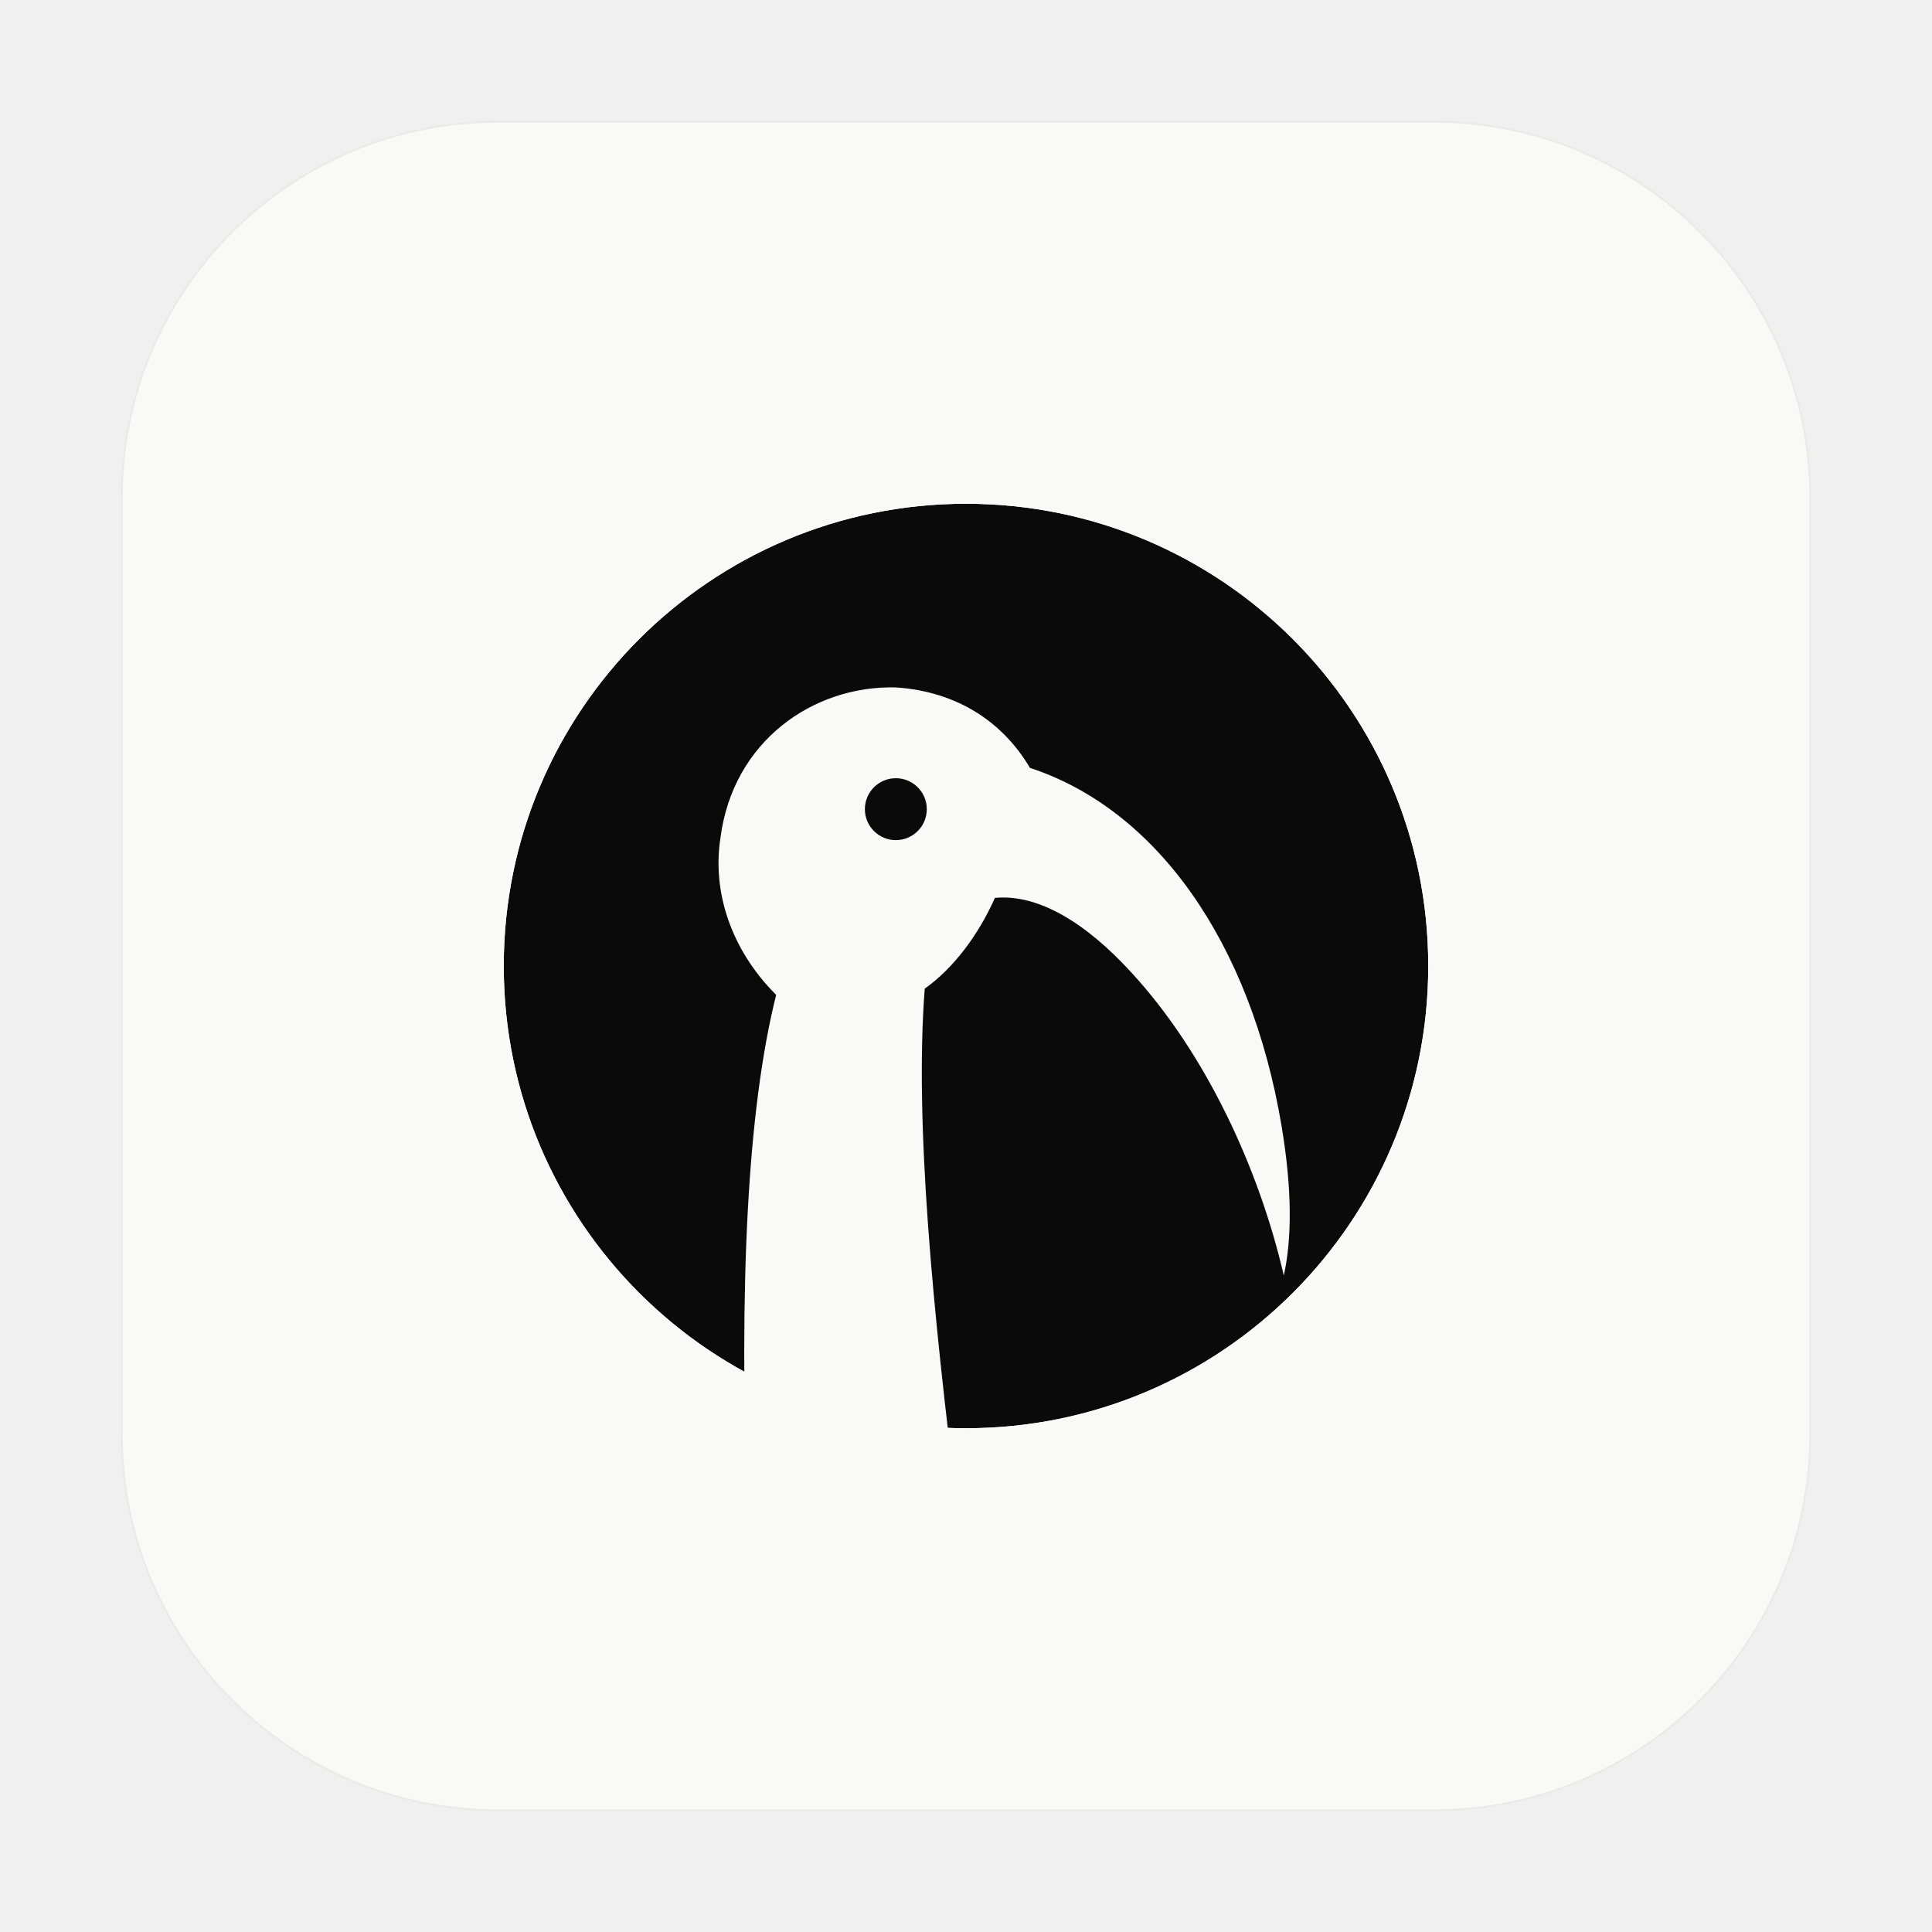
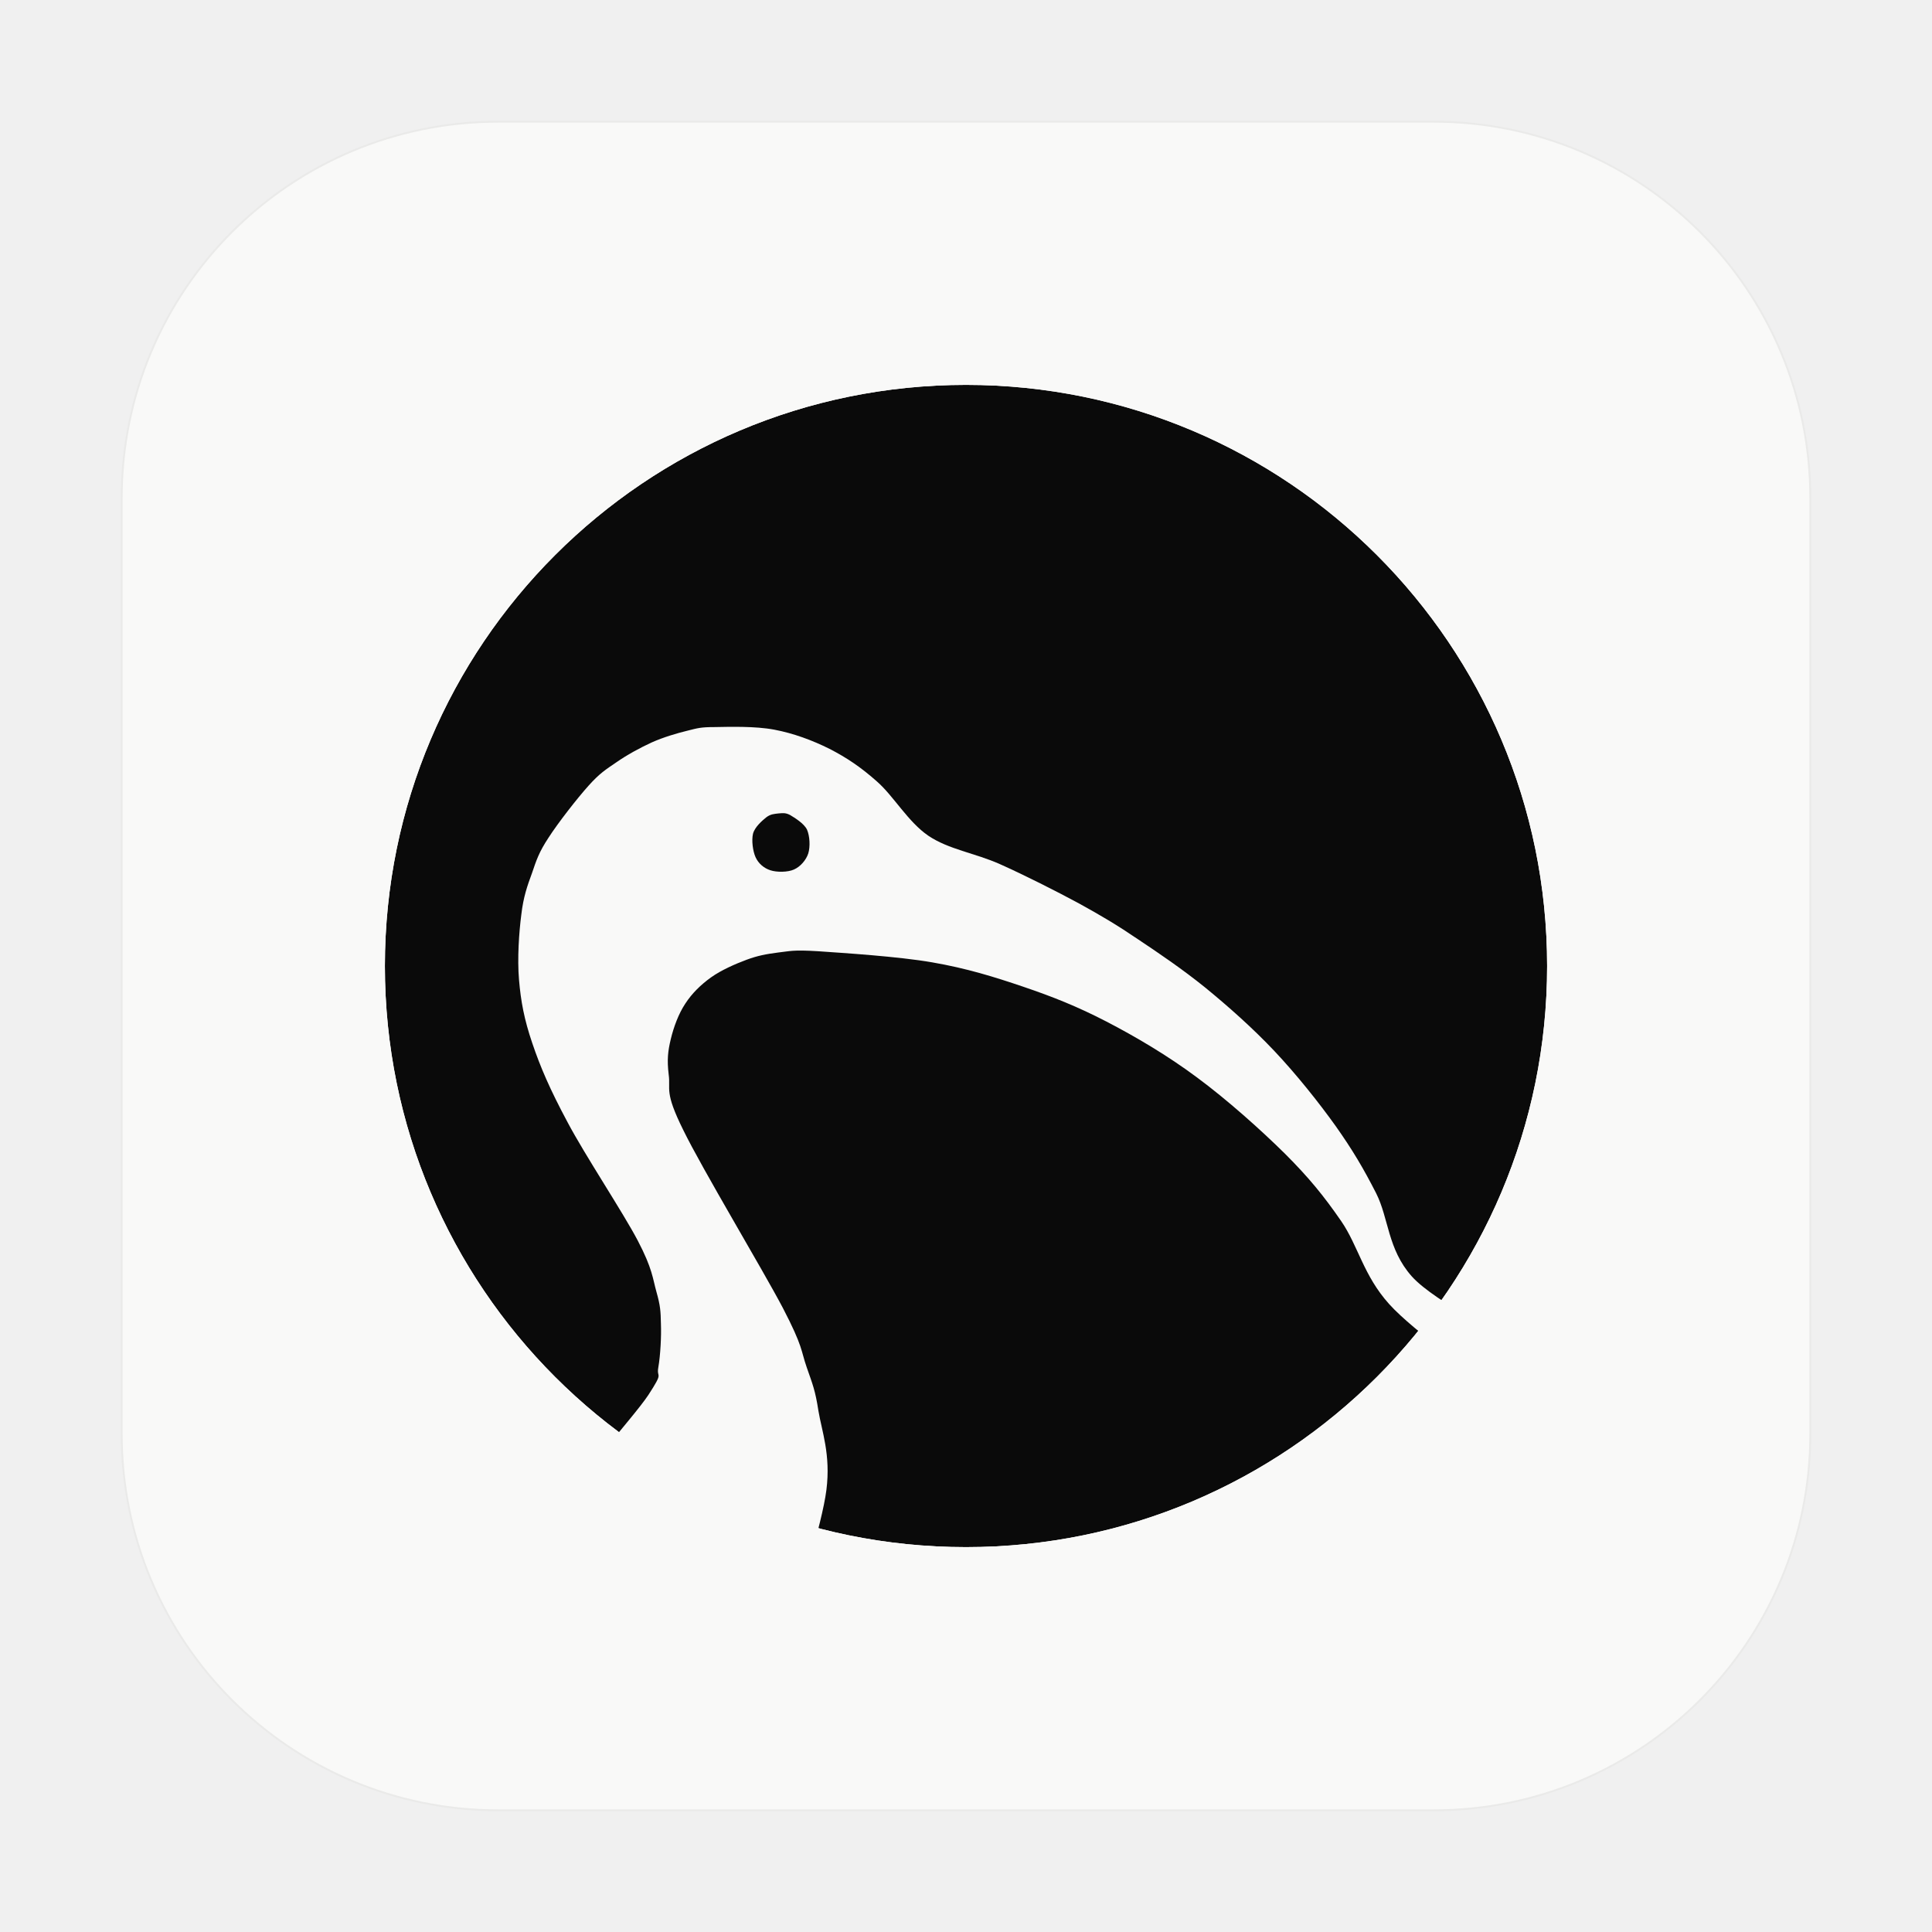
<svg xmlns="http://www.w3.org/2000/svg" viewBox="0 0 1024 1024" role="img" aria-label="Thoth">
  <defs>
    <mask id="m">
      <circle cx="256" cy="256" r="224" fill="#fff" />
-       <path d="M150 520 C146 410 150 326 164 270 C142 248 133 220 137 194 C143 147 182 120 222 121 C252 123 274 138 287 160 C348 180 394 244 409 334 C414 364 414 388 410 406 C398 354 372 298 336 259 C314 235 291 221 270 223 C262 241 250 257 236 267 C231 332 240 424 252 520 Z" fill="#000" />
-       <circle cx="222" cy="180" r="15" fill="#fff" />
+       <path d="M190.3 509.6 C194.1 510.8 186.9 517.9 188.9 509.3 C190.9 500.6 200.5 471.5 202.2 457.9 C203.9 444.3 200.4 435.3 199.1 427.4 C197.9 419.6 196.9 417.3 194.6 410.7 C192.3 404.1 193.3 403.0 185.4 387.8 C177.4 372.6 154.3 334.2 147.0 319.2 C139.6 304.3 142.2 303.7 141.4 297.9 C140.7 292.1 141.1 288.8 142.2 284.2 C143.3 279.6 145.2 274.4 147.8 270.5 C150.4 266.5 153.8 263.2 157.7 260.4 C161.6 257.6 167.1 255.2 171.4 253.6 C175.7 252.0 179.0 251.4 183.6 250.8 C188.2 250.3 189.0 249.7 198.9 250.3 C208.8 251.0 229.8 252.3 243.0 254.6 C256.3 256.9 266.9 260.2 278.1 264.0 C289.3 267.8 298.9 271.6 310.1 277.4 C321.3 283.2 333.7 290.5 345.1 299.0 C356.6 307.5 369.7 319.2 379.0 328.4 C388.2 337.6 393.9 344.6 400.6 354.3 C407.2 363.9 409.2 375.3 419.1 386.3 C429.0 397.3 453.8 414.0 460.1 420.3 C466.4 426.6 455.2 426.4 456.9 424.1 C458.6 421.9 475.2 414.8 470.3 406.7 C465.5 398.6 437.2 386.1 427.8 375.6 C418.5 365.1 419.0 353.3 414.1 343.6 C409.2 334.0 405.0 326.9 398.5 317.7 C392.0 308.6 383.3 297.7 374.9 288.8 C366.5 279.9 357.0 271.5 348.2 264.3 C339.4 257.2 330.4 251.1 322.3 245.7 C314.2 240.2 308.3 236.7 299.4 231.8 C290.5 227.0 278.6 221.0 269.0 216.7 C259.3 212.4 249.4 211.1 241.5 205.8 C233.7 200.5 228.1 190.5 221.7 184.9 C215.4 179.3 210.0 175.7 203.4 172.3 C196.8 169.0 189.5 166.3 182.1 164.9 C174.7 163.5 164.8 163.8 159.2 163.9 C153.7 163.9 152.6 164.3 148.6 165.3 C144.5 166.3 139.4 167.8 134.9 169.8 C130.3 171.9 125.2 174.7 121.2 177.5 C117.1 180.3 114.8 181.7 110.5 186.5 C106.1 191.4 98.7 200.9 95.1 206.5 C91.4 212.1 90.4 215.2 88.7 220.2 C86.9 225.1 85.4 229.3 84.6 236.1 C83.7 243.0 83.0 253.1 83.7 261.3 C84.4 269.6 85.7 276.6 88.8 285.7 C91.9 294.9 95.6 303.5 102.4 316.2 C109.1 328.9 123.8 351.0 129.5 361.9 C135.2 372.8 135.2 376.4 136.7 381.7 C138.2 387.0 138.3 389.1 138.4 393.9 C138.6 398.7 138.2 406.1 137.4 410.7 C136.6 415.2 139.7 411.9 133.6 421.3 C127.4 430.7 102.6 457.0 100.6 467.0 C98.6 476.9 114.5 476.6 121.6 480.9 C128.7 485.1 135.8 488.9 143.2 492.5 C150.7 496.0 158.5 499.3 166.4 502.2 C174.2 505.1 186.6 508.5 190.3 509.6Z" fill="#000" />
+       <path d="M189.7 218.8 C187.3 219.9 183.0 219.9 180.6 219.1 C178.1 218.3 176.0 216.5 174.9 214.1 C173.8 211.7 173.3 207.5 173.9 205.0 C174.6 202.4 177.4 200.0 179.0 198.7 C180.7 197.4 182.1 197.4 183.6 197.2 C185.1 197.1 186.3 196.8 188.2 197.8 C190.0 198.9 193.5 201.0 194.7 203.4 C195.8 205.9 196.0 210.0 195.2 212.6 C194.4 215.1 192.2 217.7 189.7 218.8Z" fill="#fff" />
    </mask>
  </defs>
  <rect x="64" y="64" width="896" height="896" rx="200" fill="#F9F9F8" />
  <rect x="64.5" y="64.5" width="895" height="895" rx="199.5" fill="none" stroke="rgba(0,0,0,0.06)" />
-   <g transform="translate(232 232) scale(1.09375)">
+   <g transform="translate(160 160) scale(1.375)">
    <circle cx="256" cy="256" r="224" fill="#0A0A0A" mask="url(#m)" />
  </g>
</svg>
